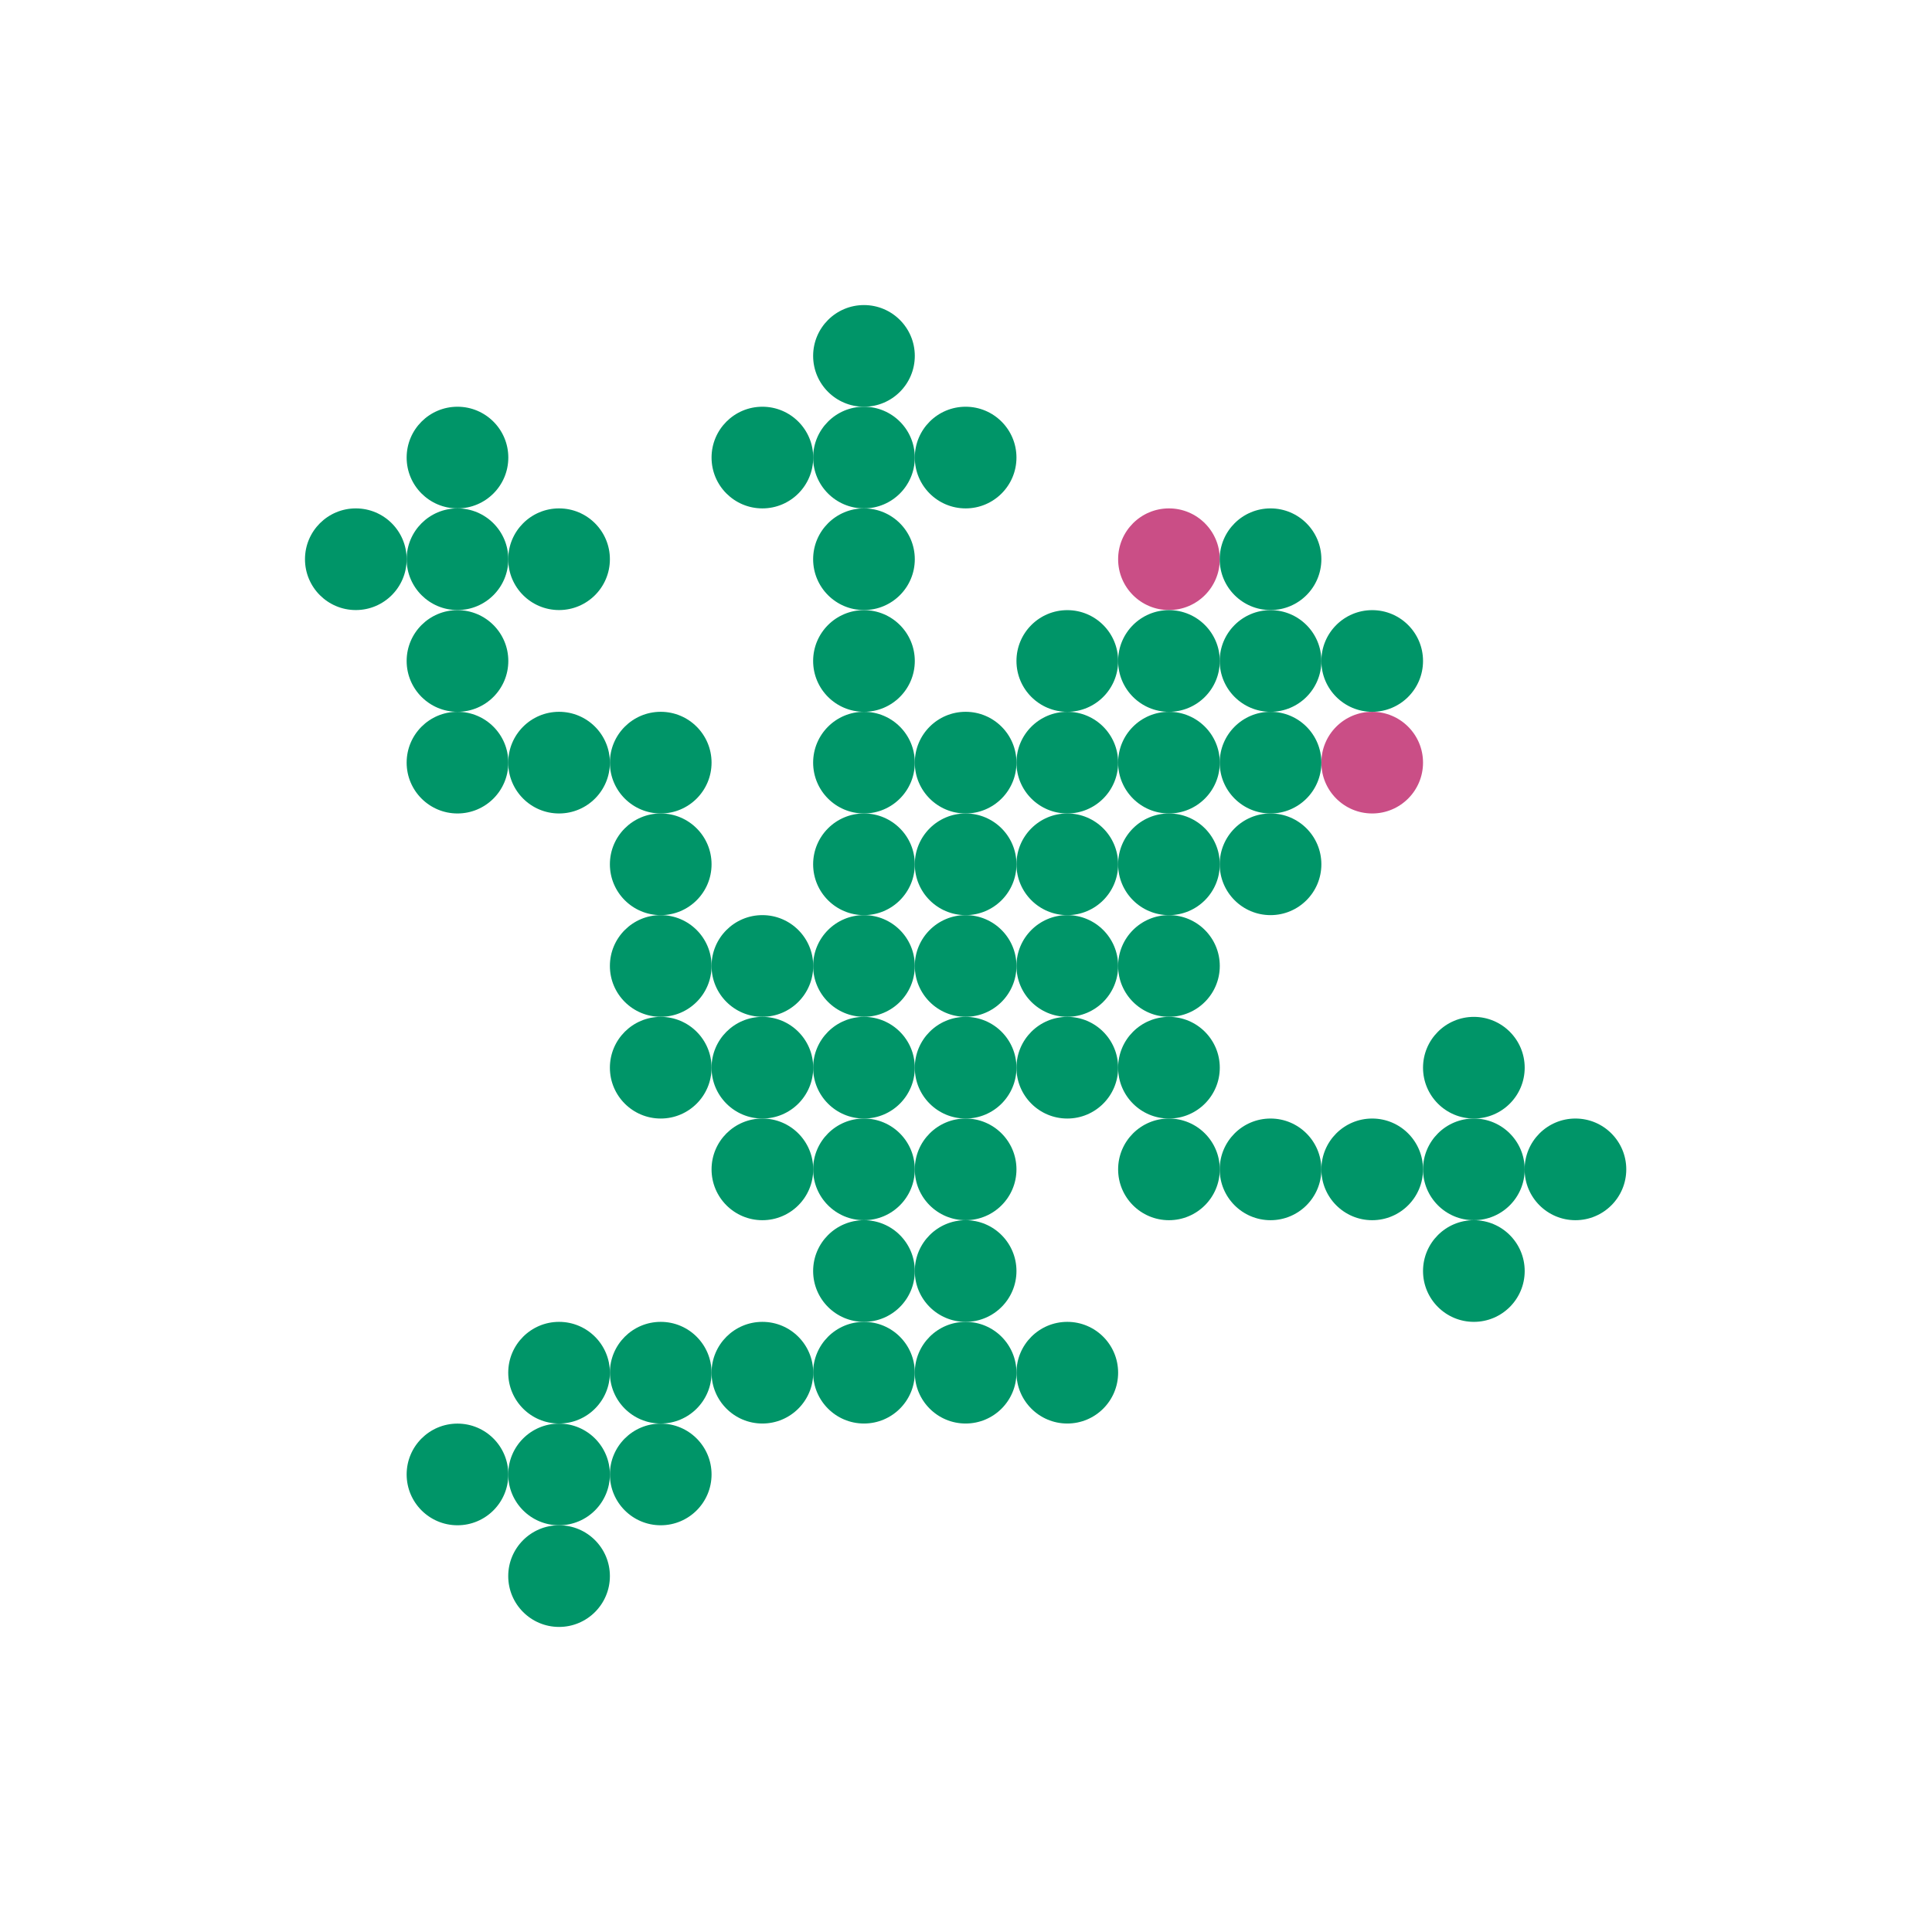
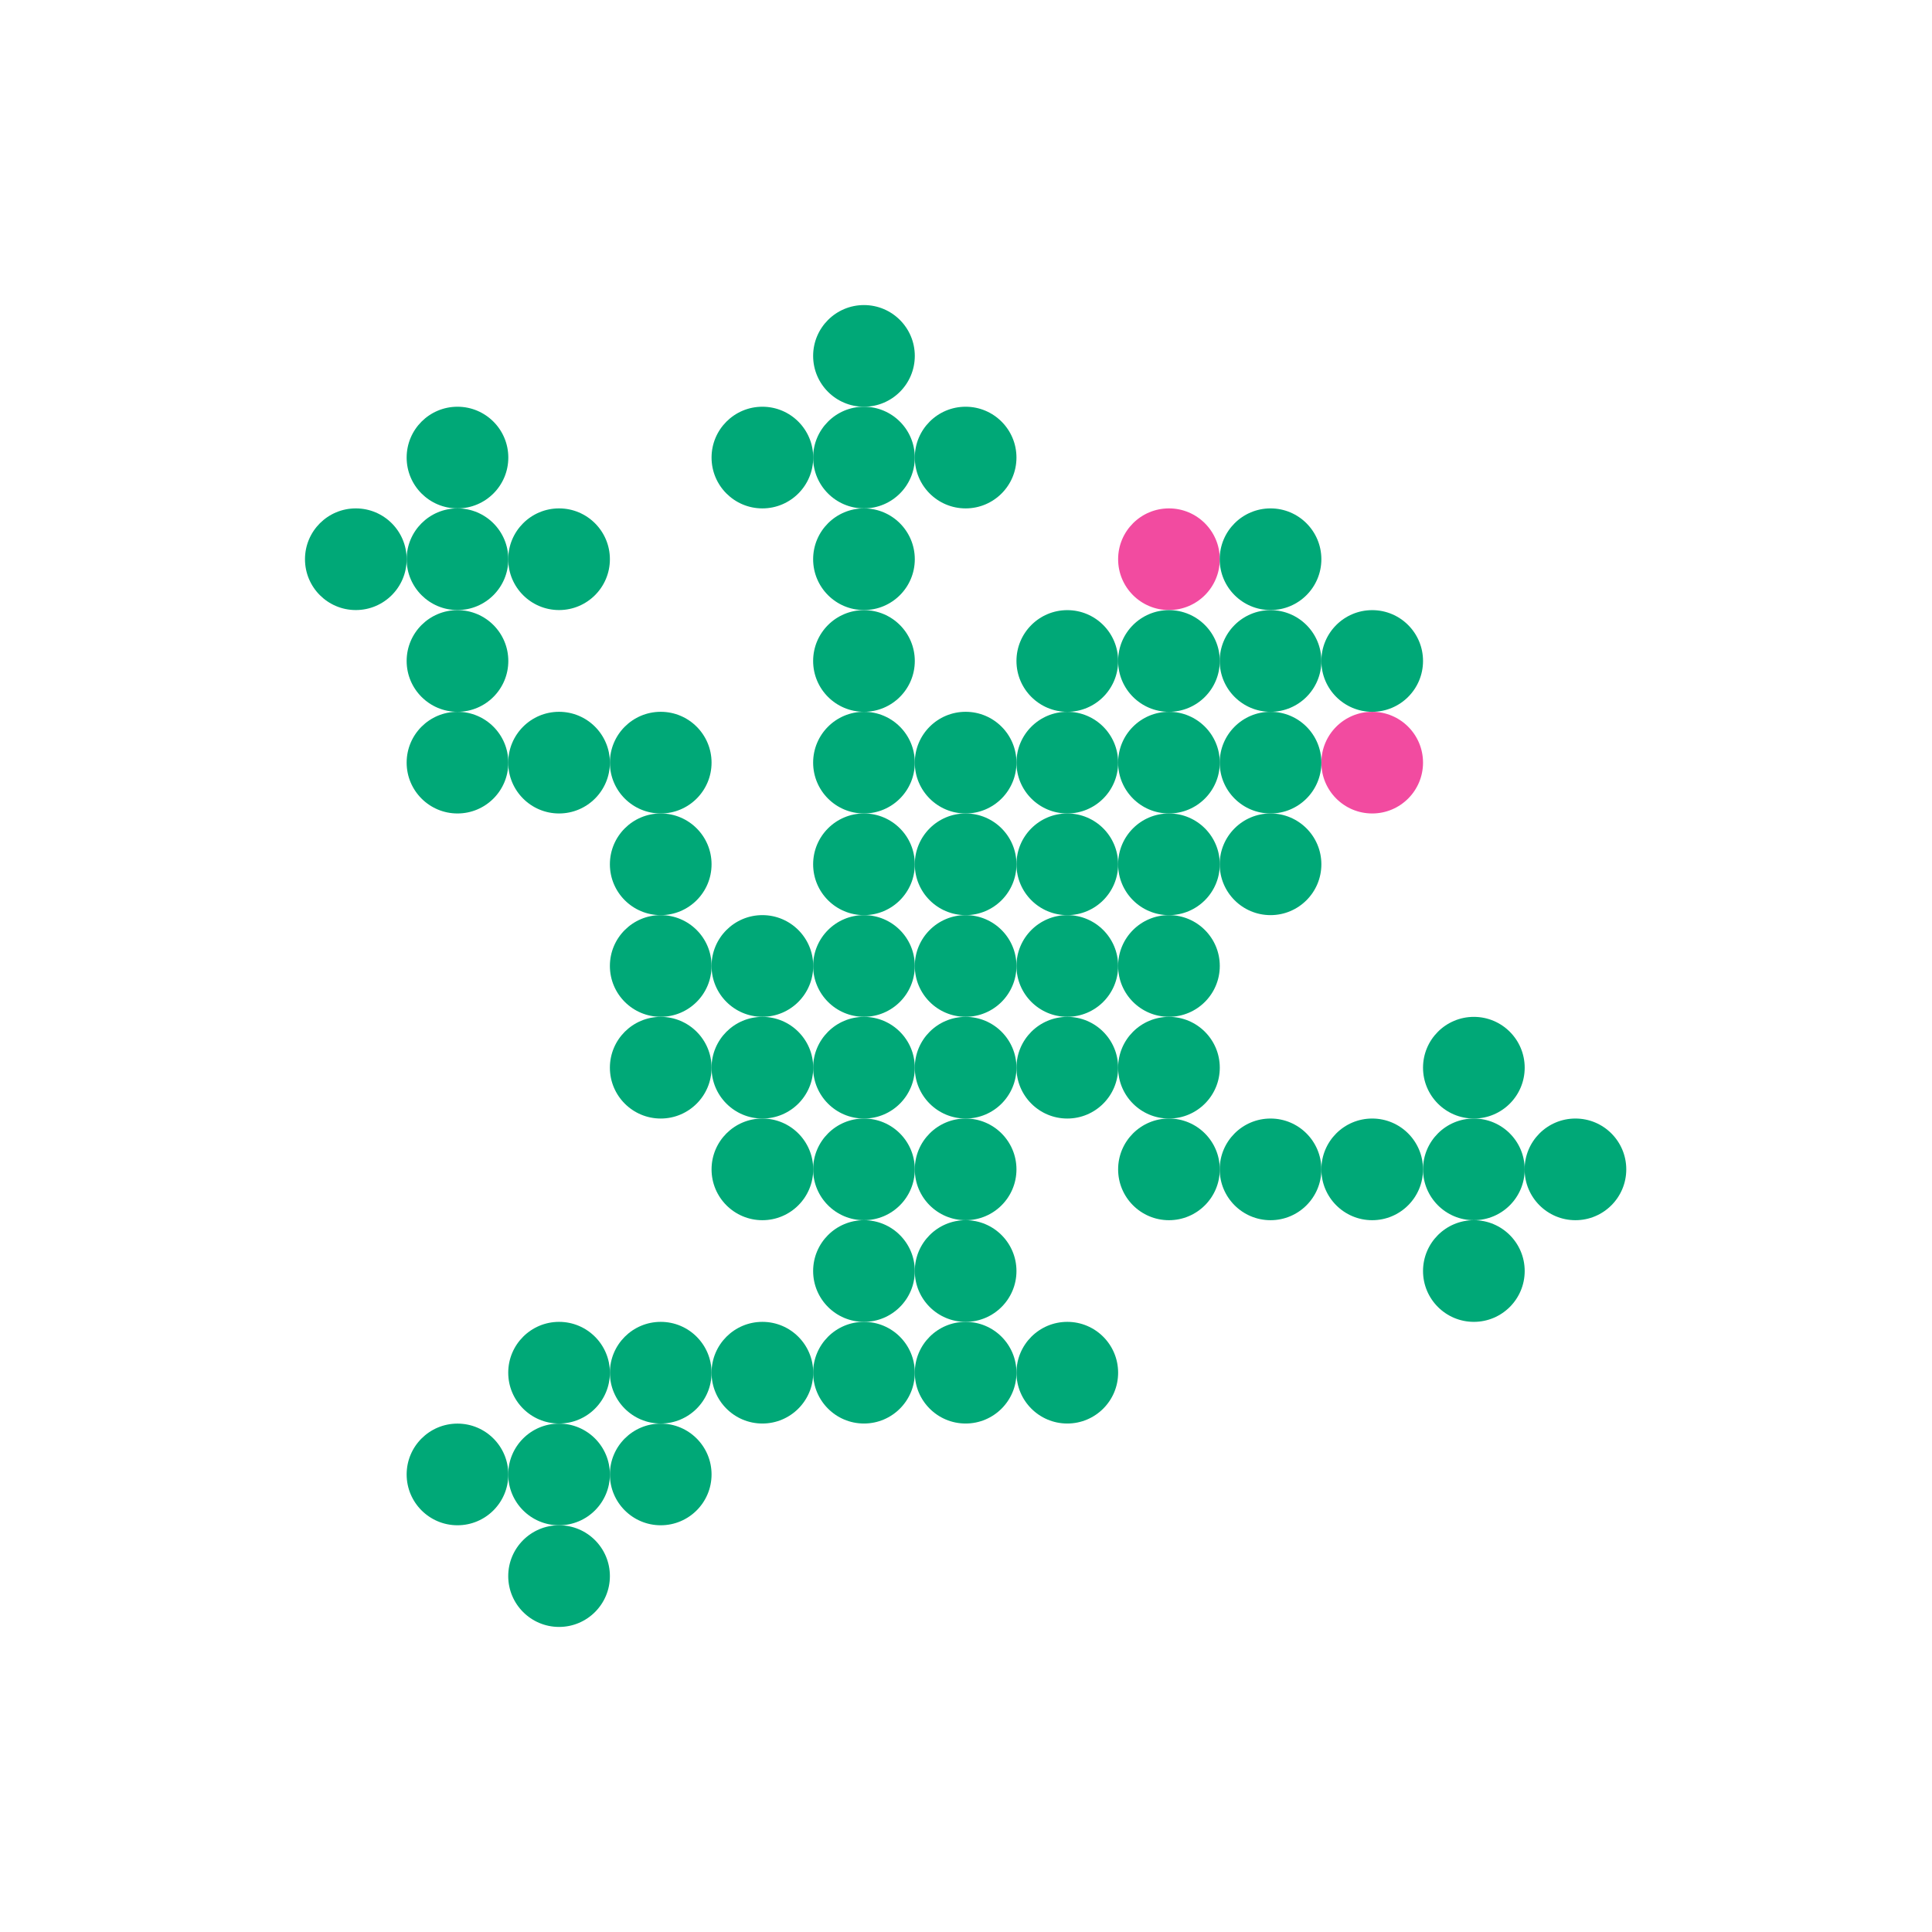
<svg xmlns="http://www.w3.org/2000/svg" version="1.1" id="Renku_Frog" x="0px" y="0px" viewBox="0 0 234.8 234.89" style="enable-background:new 0 0 234.8 234.89;" xml:space="preserve">
  <style type="text/css">
- 	.st0{fill:#ca4e86;}
- 	.st1{fill:#009568;}
+ 	.st0{fill:#f24ba0;}
+ 	.st1{fill:#00a877;}
</style>
  <circle class="st0" cx="142.12" cy="67.99" r="6.18" />
  <circle class="st0" cx="166.83" cy="92.72" r="6.18" />
  <g>
    <g>
      <circle class="st1" cx="129.76" cy="105.08" r="6.18" />
      <circle class="st1" cx="105.04" cy="55.63" r="6.18" />
      <circle class="st1" cx="55.62" cy="67.99" r="6.18" />
      <circle class="st1" cx="105.04" cy="67.99" r="6.18" />
      <circle class="st1" cx="55.62" cy="80.36" r="6.18" />
      <circle class="st1" cx="105.04" cy="80.36" r="6.18" />
      <circle class="st1" cx="55.62" cy="92.72" r="6.18" />
      <circle class="st1" cx="67.97" cy="92.72" r="6.18" />
      <circle class="st1" cx="80.33" cy="92.72" r="6.18" />
      <circle class="st1" cx="105.04" cy="92.72" r="6.18" />
      <circle class="st1" cx="117.4" cy="92.72" r="6.18" />
      <circle class="st1" cx="129.76" cy="92.72" r="6.18" />
      <circle class="st1" cx="142.12" cy="92.72" r="6.18" />
      <circle class="st1" cx="80.33" cy="105.08" r="6.18" />
      <circle class="st1" cx="117.4" cy="105.08" r="6.18" />
      <circle class="st1" cx="142.12" cy="105.08" r="6.18" />
      <circle class="st1" cx="80.33" cy="117.44" r="6.18" />
      <circle class="st1" cx="105.04" cy="117.44" r="6.18" />
      <circle class="st1" cx="117.4" cy="117.44" r="6.18" />
      <circle class="st1" cx="129.76" cy="117.44" r="6.18" />
      <circle class="st1" cx="142.12" cy="117.44" r="6.18" />
      <circle class="st1" cx="80.33" cy="129.81" r="6.18" />
      <circle class="st1" cx="105.04" cy="129.81" r="6.18" />
      <circle class="st1" cx="117.4" cy="129.81" r="6.18" />
      <circle class="st1" cx="142.12" cy="129.81" r="6.18" />
      <circle class="st1" cx="142.12" cy="142.17" r="6.18" />
      <circle class="st1" cx="154.47" cy="142.17" r="6.18" />
      <circle class="st1" cx="166.83" cy="142.17" r="6.18" />
      <circle class="st1" cx="179.19" cy="142.17" r="6.18" />
      <circle class="st1" cx="105.04" cy="154.53" r="6.18" />
      <circle class="st1" cx="117.4" cy="154.53" r="6.18" />
      <circle class="st1" cx="67.97" cy="166.89" r="6.18" />
      <circle class="st1" cx="80.33" cy="166.89" r="6.18" />
      <circle class="st1" cx="92.69" cy="166.89" r="6.18" />
      <circle class="st1" cx="105.04" cy="166.89" r="6.18" />
      <circle class="st1" cx="117.4" cy="166.89" r="6.18" />
      <circle class="st1" cx="129.76" cy="166.89" r="6.18" />
      <circle class="st1" cx="67.97" cy="179.26" r="6.18" />
    </g>
    <circle class="st1" cx="105.04" cy="43.27" r="6.18" />
    <circle class="st1" cx="55.62" cy="55.63" r="6.18" />
    <circle class="st1" cx="92.69" cy="55.63" r="6.18" />
    <circle class="st1" cx="117.4" cy="55.63" r="6.18" />
    <circle class="st1" cx="43.26" cy="67.99" r="6.18" />
    <circle class="st1" cx="67.97" cy="67.99" r="6.18" />
    <circle class="st1" cx="154.47" cy="67.99" r="6.18" />
    <circle class="st1" cx="129.76" cy="80.36" r="6.18" />
    <circle class="st1" cx="142.12" cy="80.36" r="6.18" />
    <circle class="st1" cx="154.47" cy="80.36" r="6.18" />
    <circle class="st1" cx="166.83" cy="80.36" r="6.18" />
    <circle class="st1" cx="154.47" cy="92.72" r="6.18" />
    <circle class="st1" cx="105.04" cy="105.08" r="6.18" />
    <circle class="st1" cx="154.47" cy="105.08" r="6.18" />
    <circle class="st1" cx="92.69" cy="117.44" r="6.18" />
    <circle class="st1" cx="92.69" cy="129.81" r="6.18" />
    <circle class="st1" cx="129.76" cy="129.81" r="6.18" />
    <circle class="st1" cx="179.19" cy="129.81" r="6.18" />
    <circle class="st1" cx="92.69" cy="142.17" r="6.18" />
    <circle class="st1" cx="105.04" cy="142.17" r="6.18" />
    <circle class="st1" cx="117.4" cy="142.17" r="6.18" />
    <circle class="st1" cx="191.54" cy="142.17" r="6.18" />
    <circle class="st1" cx="179.19" cy="154.53" r="6.18" />
    <circle class="st1" cx="55.62" cy="179.26" r="6.18" />
    <circle class="st1" cx="80.33" cy="179.26" r="6.18" />
    <circle class="st1" cx="67.97" cy="191.62" r="6.18" />
  </g>
</svg>
